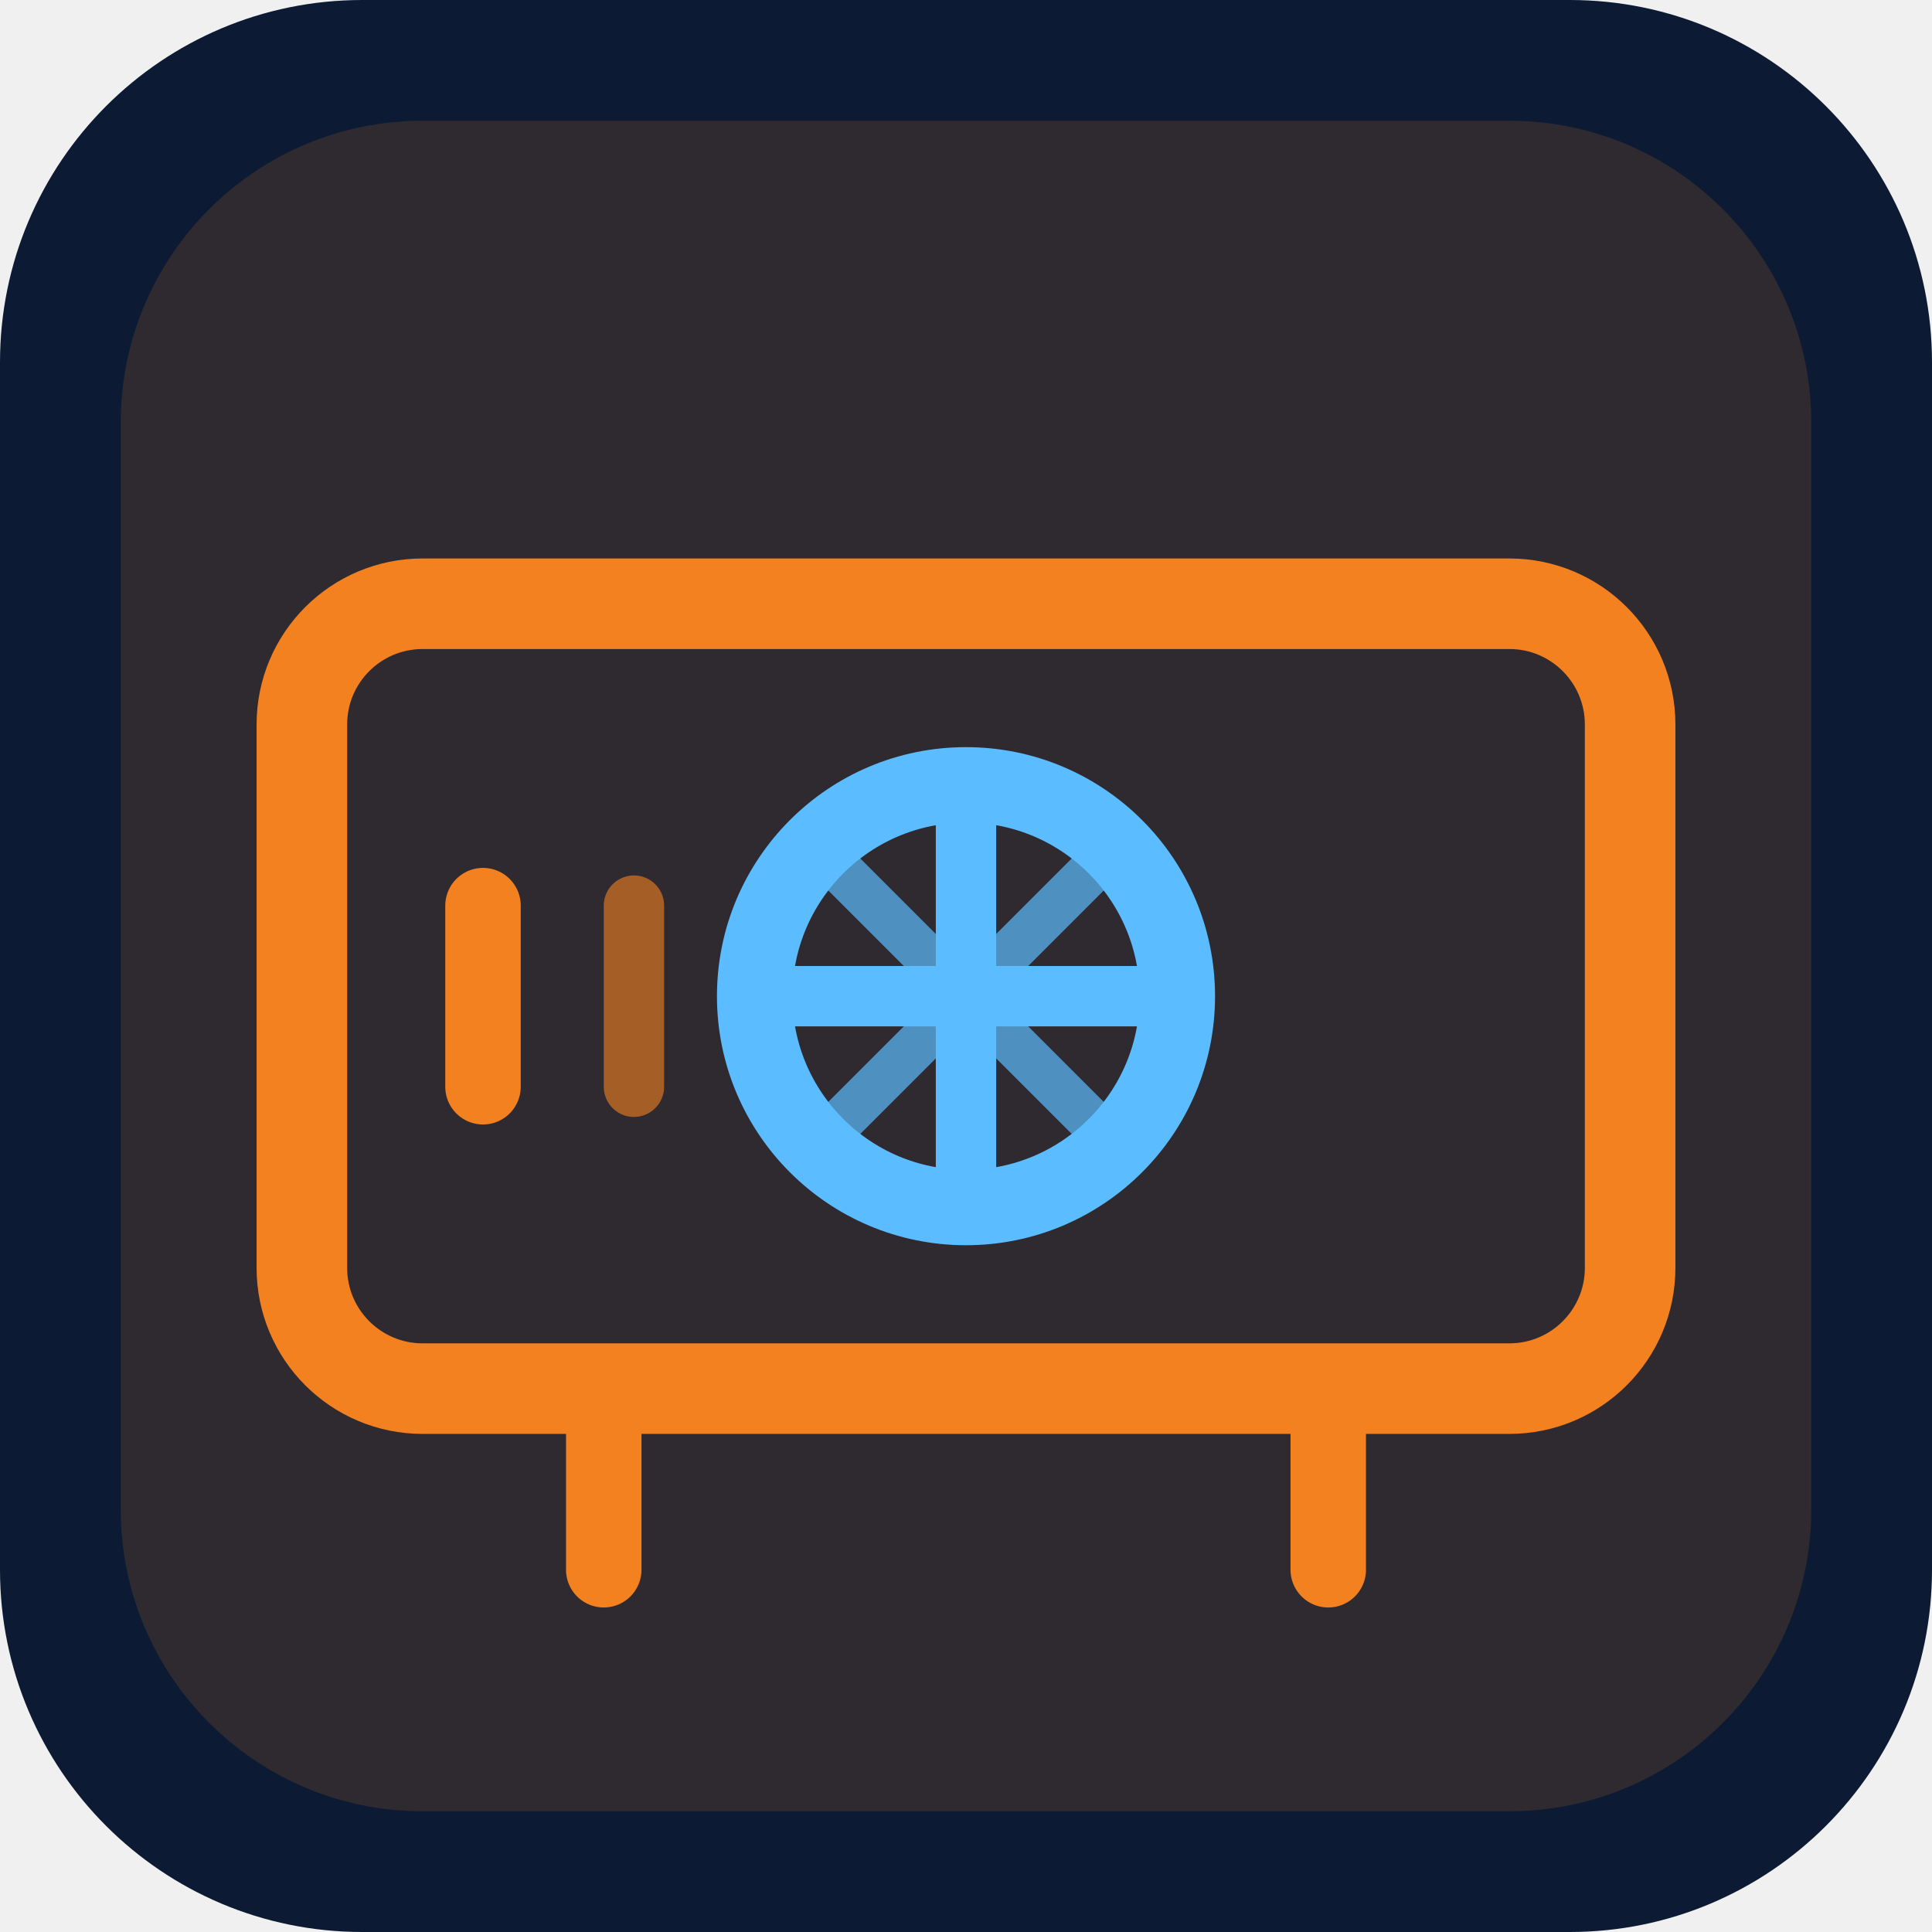
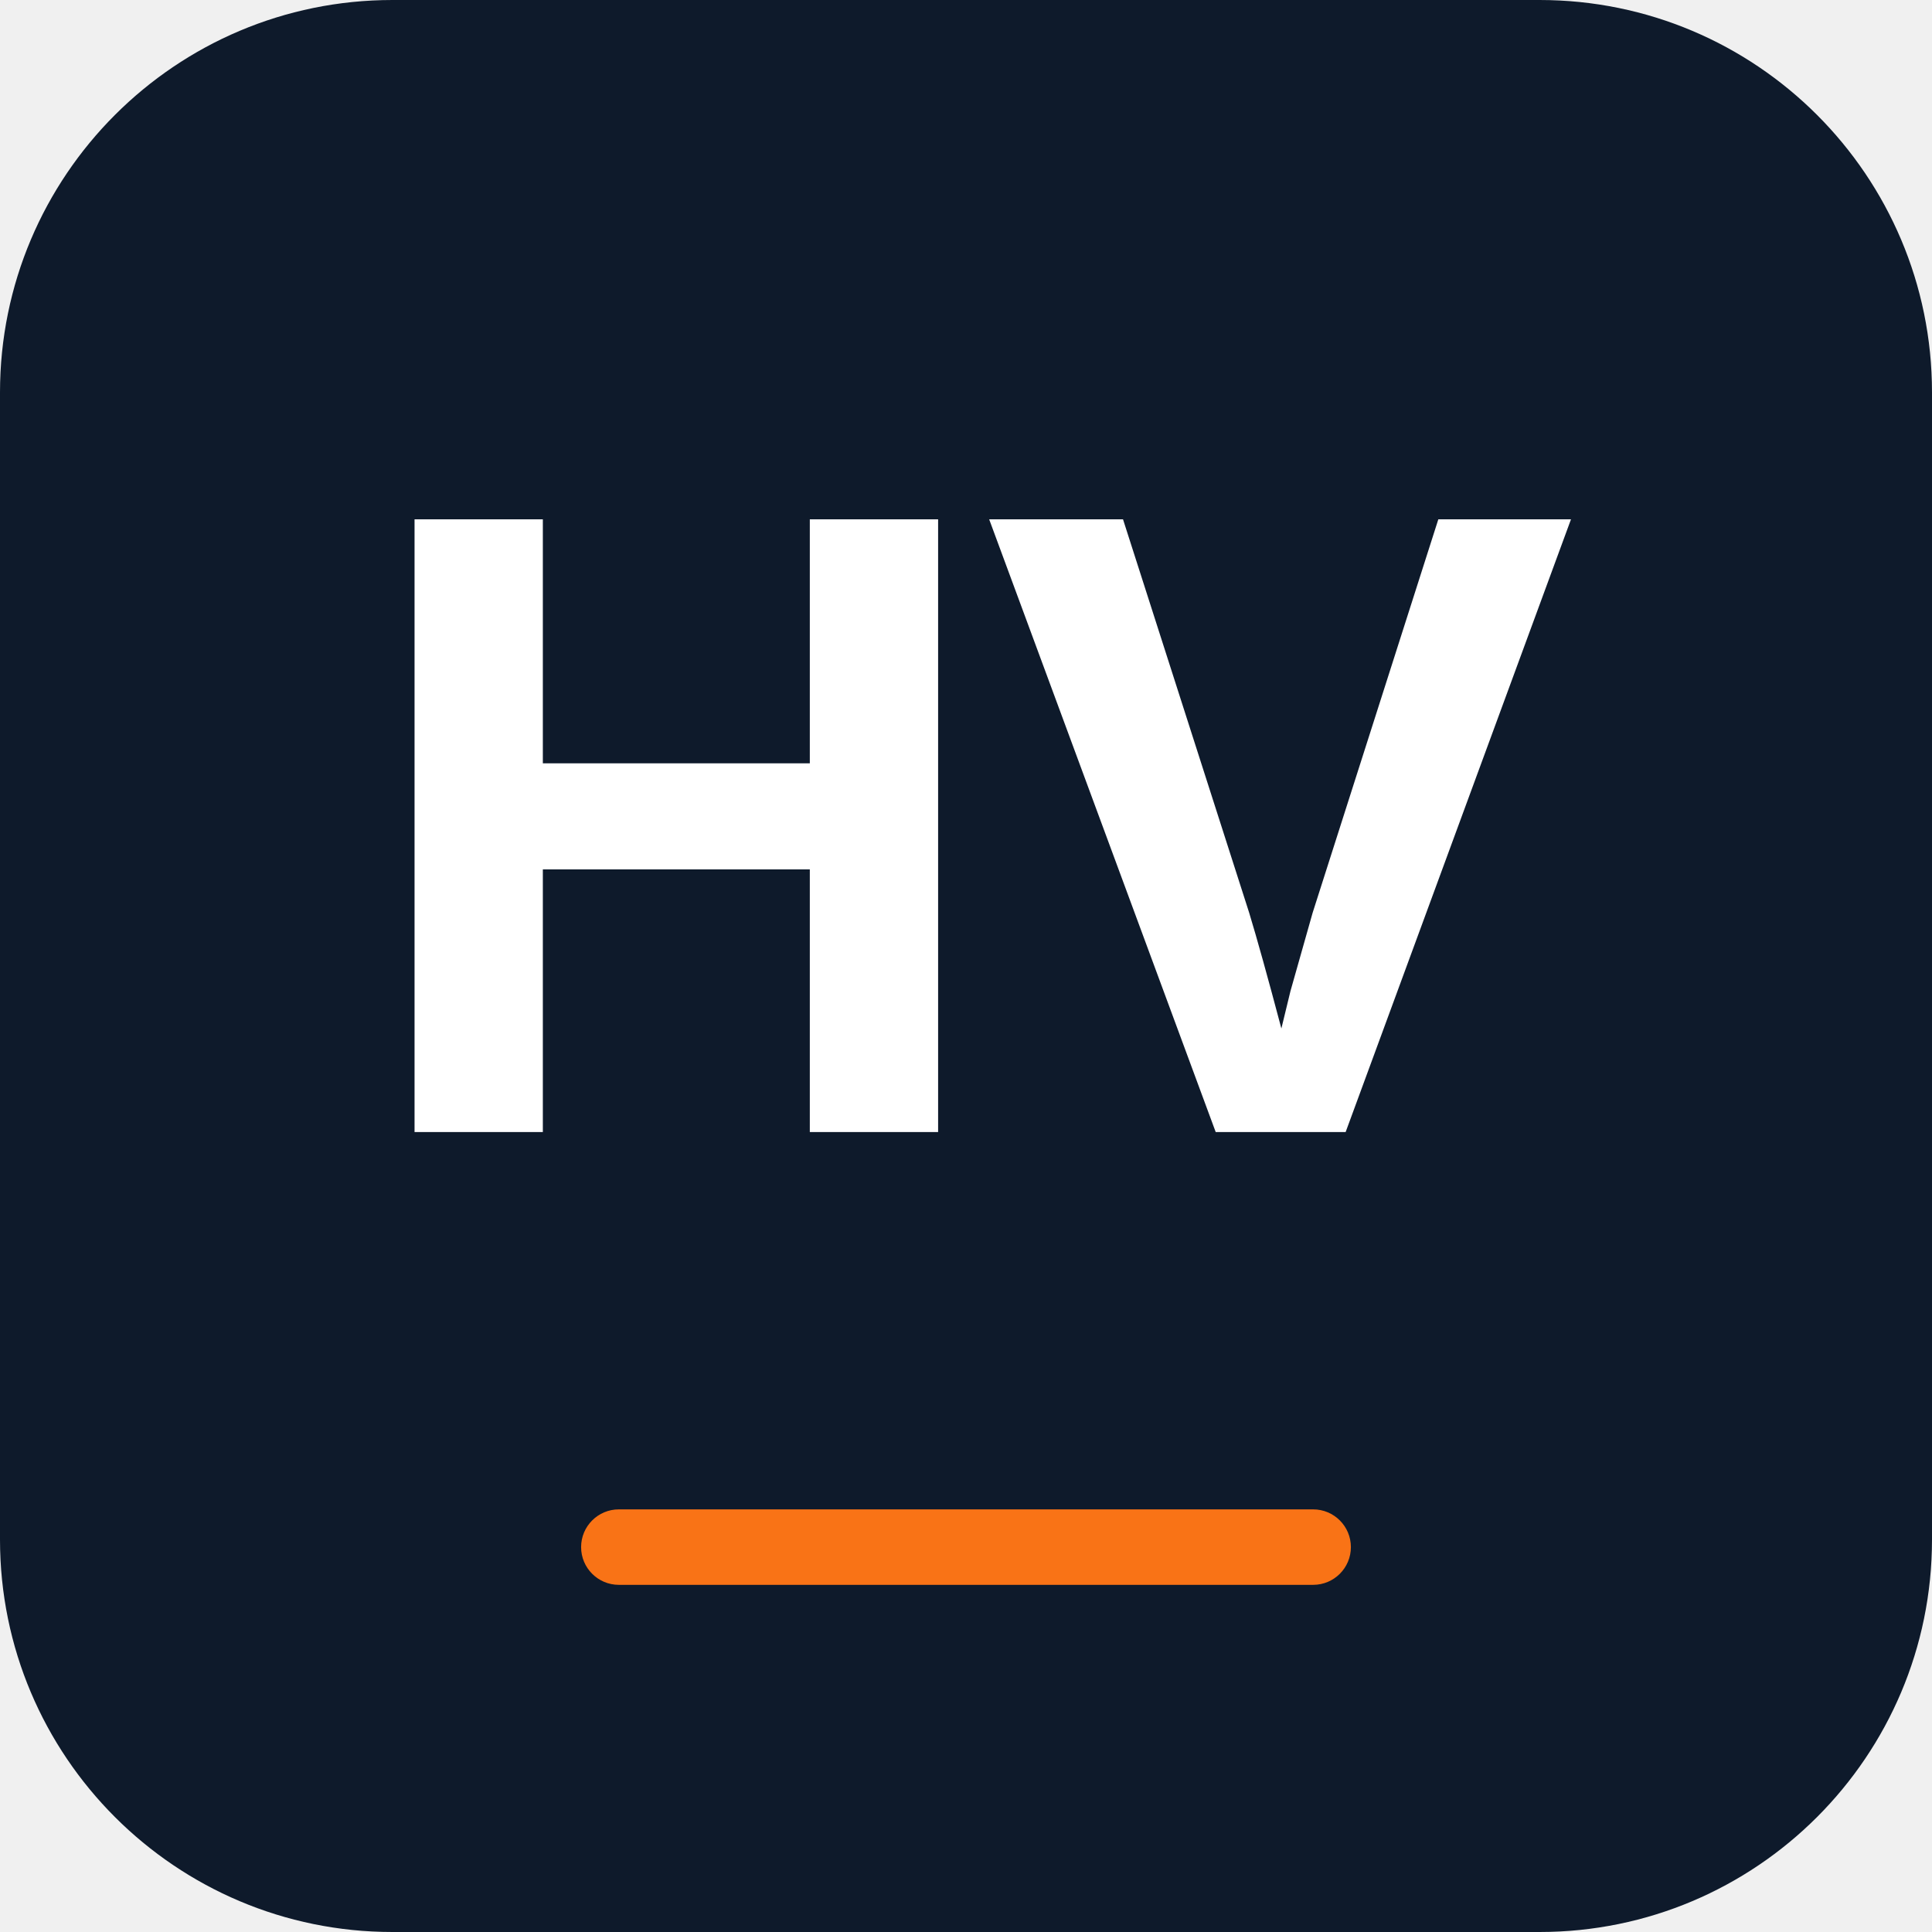
- <svg xmlns="http://www.w3.org/2000/svg" viewBox="0 0 64 64" fill="none">
-   <rect width="64" height="64" rx="12" fill="#0C1B33" />
-   <rect x="4" y="4" width="56" height="56" rx="10" fill="#F4811F" opacity="0.15" />
-   <rect x="10" y="20" width="44" height="26" rx="4" fill="none" stroke="#F4811F" stroke-width="3" />
-   <circle cx="32" cy="33" r="7" fill="none" stroke="#5BBCFF" stroke-width="2.5" />
-   <line x1="32" y1="26" x2="32" y2="40" stroke="#5BBCFF" stroke-width="2" />
-   <line x1="25" y1="33" x2="39" y2="33" stroke="#5BBCFF" stroke-width="2" />
-   <line x1="27" y1="28" x2="37" y2="38" stroke="#5BBCFF" stroke-width="1.5" opacity="0.7" />
-   <line x1="37" y1="28" x2="27" y2="38" stroke="#5BBCFF" stroke-width="1.5" opacity="0.7" />
-   <line x1="16" y1="30" x2="16" y2="36" stroke="#F4811F" stroke-width="2.5" stroke-linecap="round" />
-   <line x1="21" y1="30" x2="21" y2="36" stroke="#F4811F" stroke-width="2" stroke-linecap="round" opacity="0.6" />
-   <line x1="20" y1="46" x2="20" y2="52" stroke="#F4811F" stroke-width="2.5" stroke-linecap="round" />
-   <line x1="44" y1="46" x2="44" y2="52" stroke="#F4811F" stroke-width="2.5" stroke-linecap="round" />
+ <svg xmlns="http://www.w3.org/2000/svg" viewBox="0 0 256 256" width="256" height="256">
+   <rect width="256" height="256" rx="52" fill="#0e1a2b" />
+   <text x="128" y="150" font-family="-apple-system, 'Helvetica Neue', Arial, sans-serif" font-size="118" font-weight="800" fill="#ffffff" text-anchor="middle" letter-spacing="-2">HV</text>
+   <rect x="77" y="200" width="102" height="10" rx="5" fill="#f97316" />
</svg>
